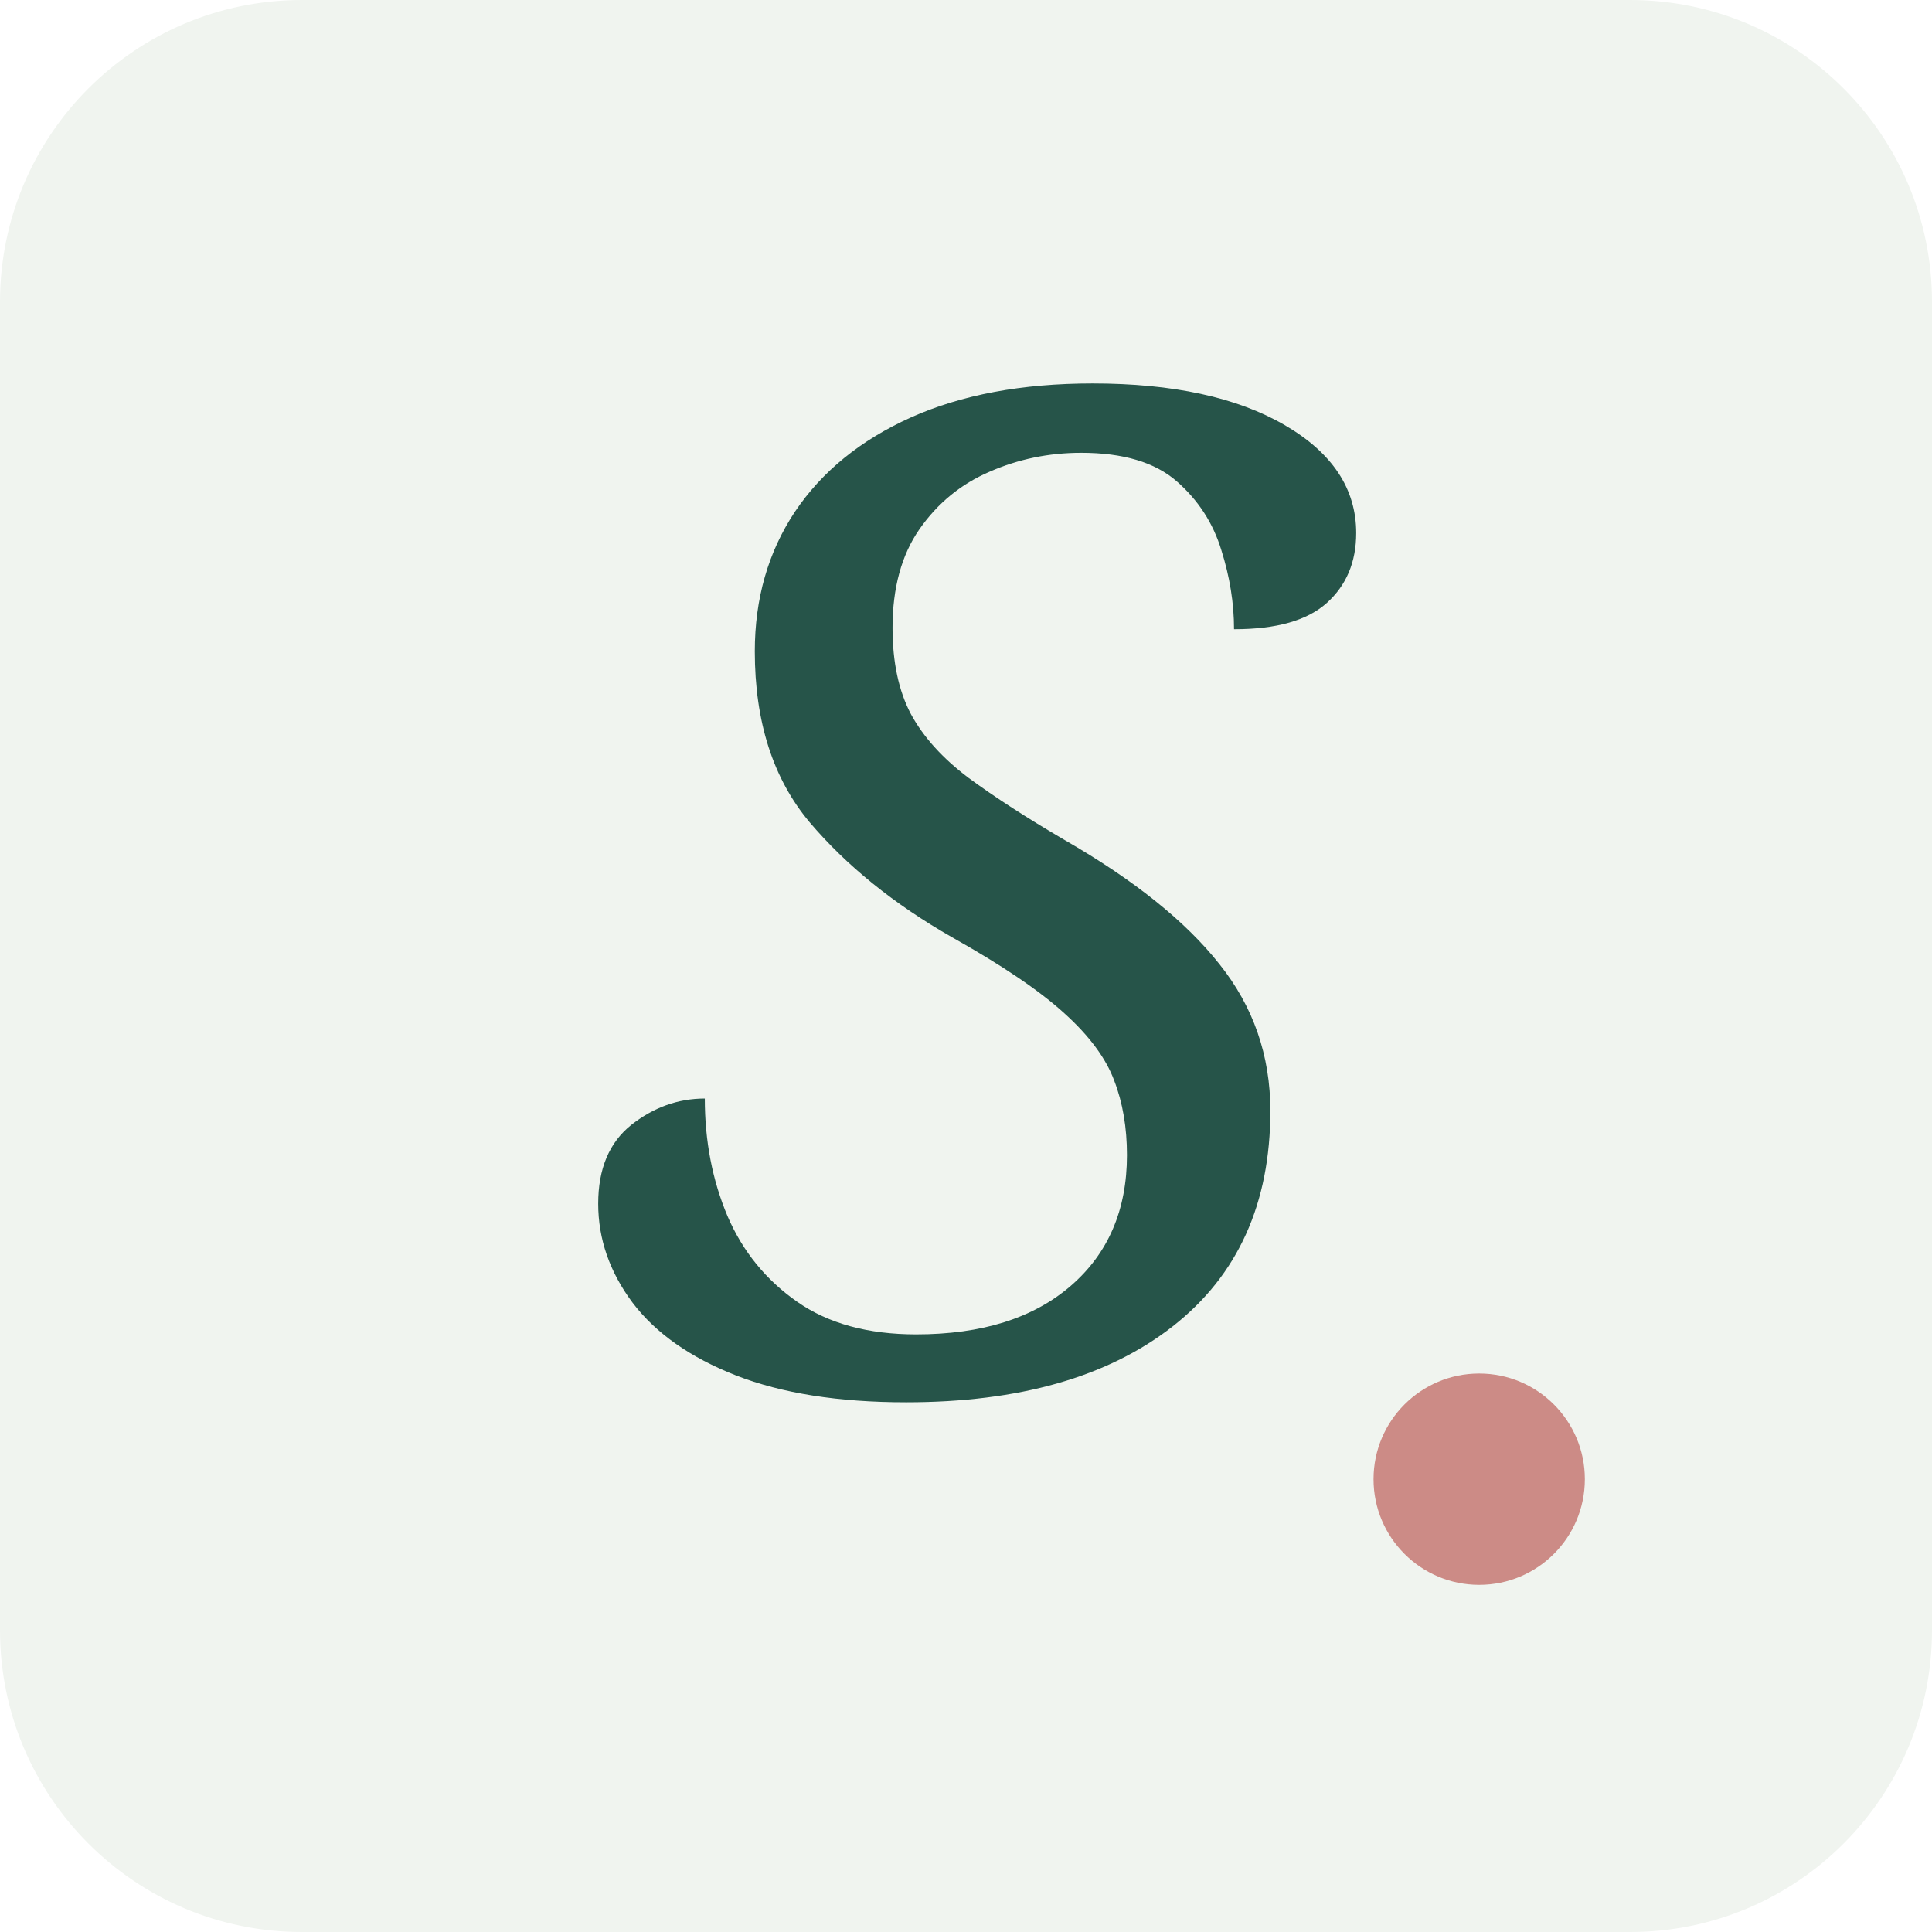
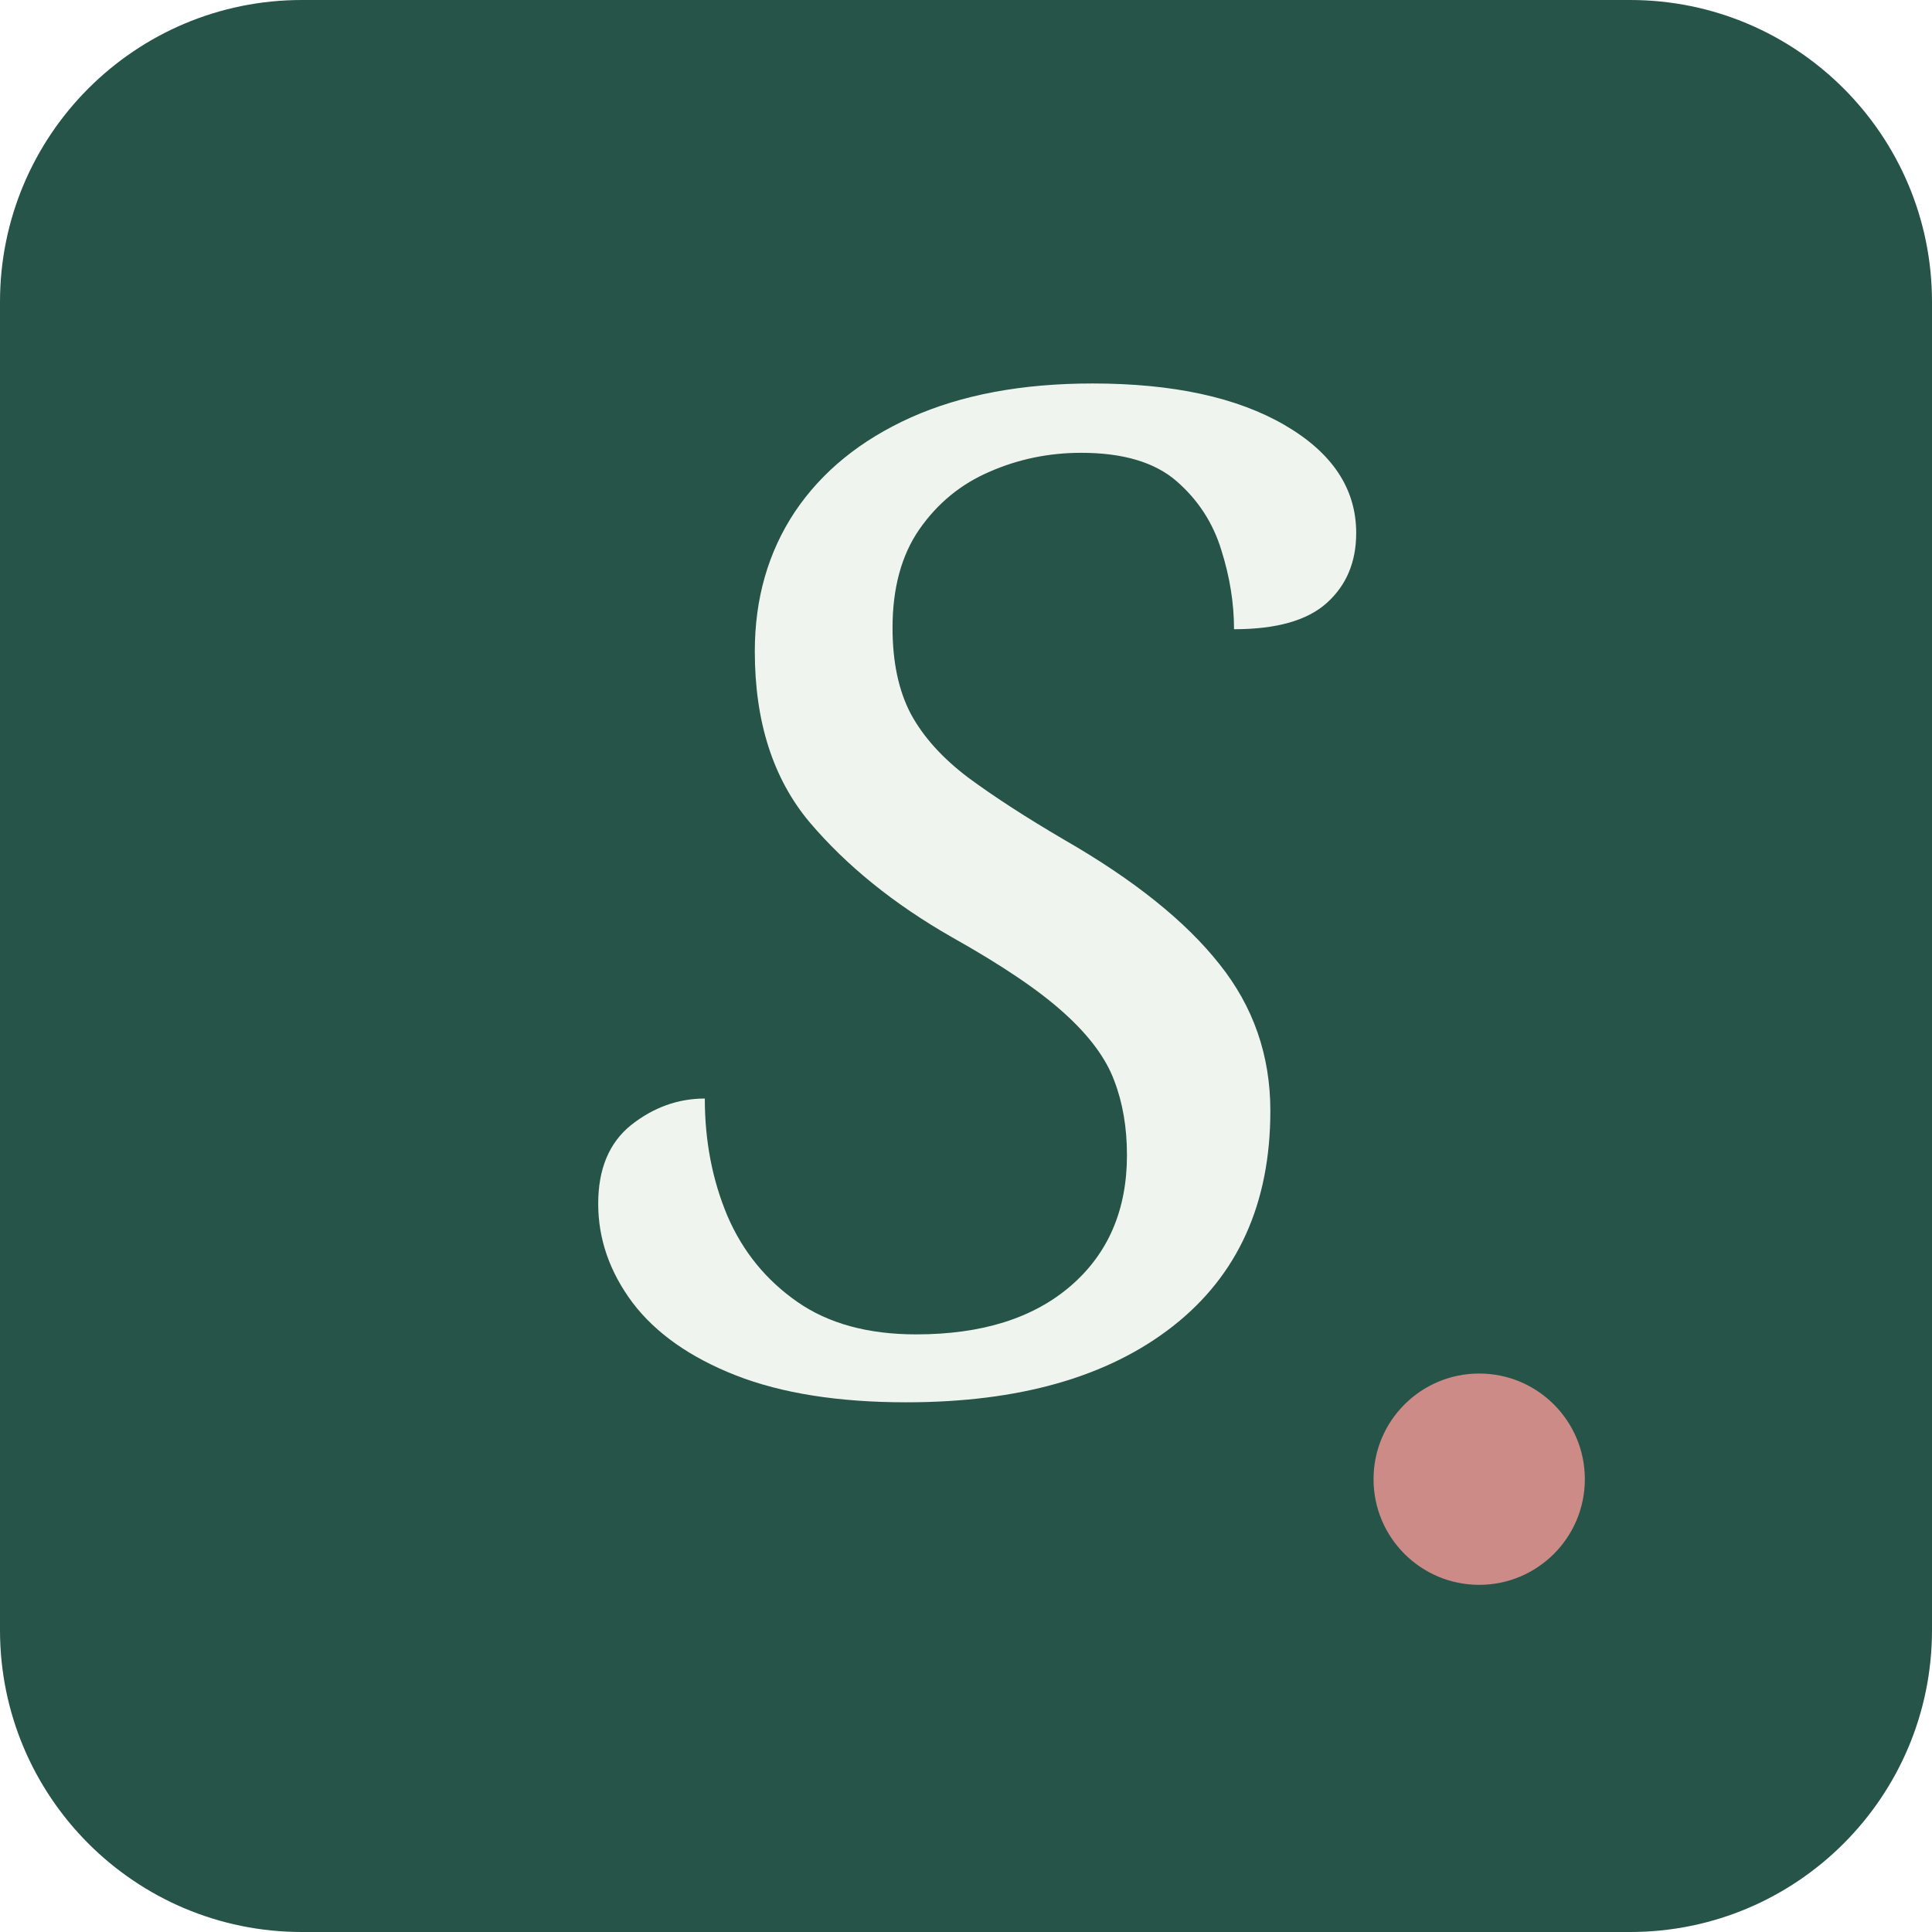
<svg xmlns="http://www.w3.org/2000/svg" viewBox="0 0 64 64">
-   <rect width="64" height="64" rx="10" fill="#f0f4ef" />
-   <text x="32" y="46" text-anchor="middle" font-family="Cormorant Garamond, Georgia, serif" font-size="46" font-style="italic" font-weight="500" fill="#265449">S</text>
+   <rect width="64" height="64" rx="10" fill="#265449" />
+   <text x="32" y="46" text-anchor="middle" font-family="Cormorant Garamond, Georgia, serif" font-size="46" font-style="italic" font-weight="500" fill="#f0f4ef">S</text>
  <circle cx="49" cy="49" r="3.5" fill="#cc8b86" />
</svg>
